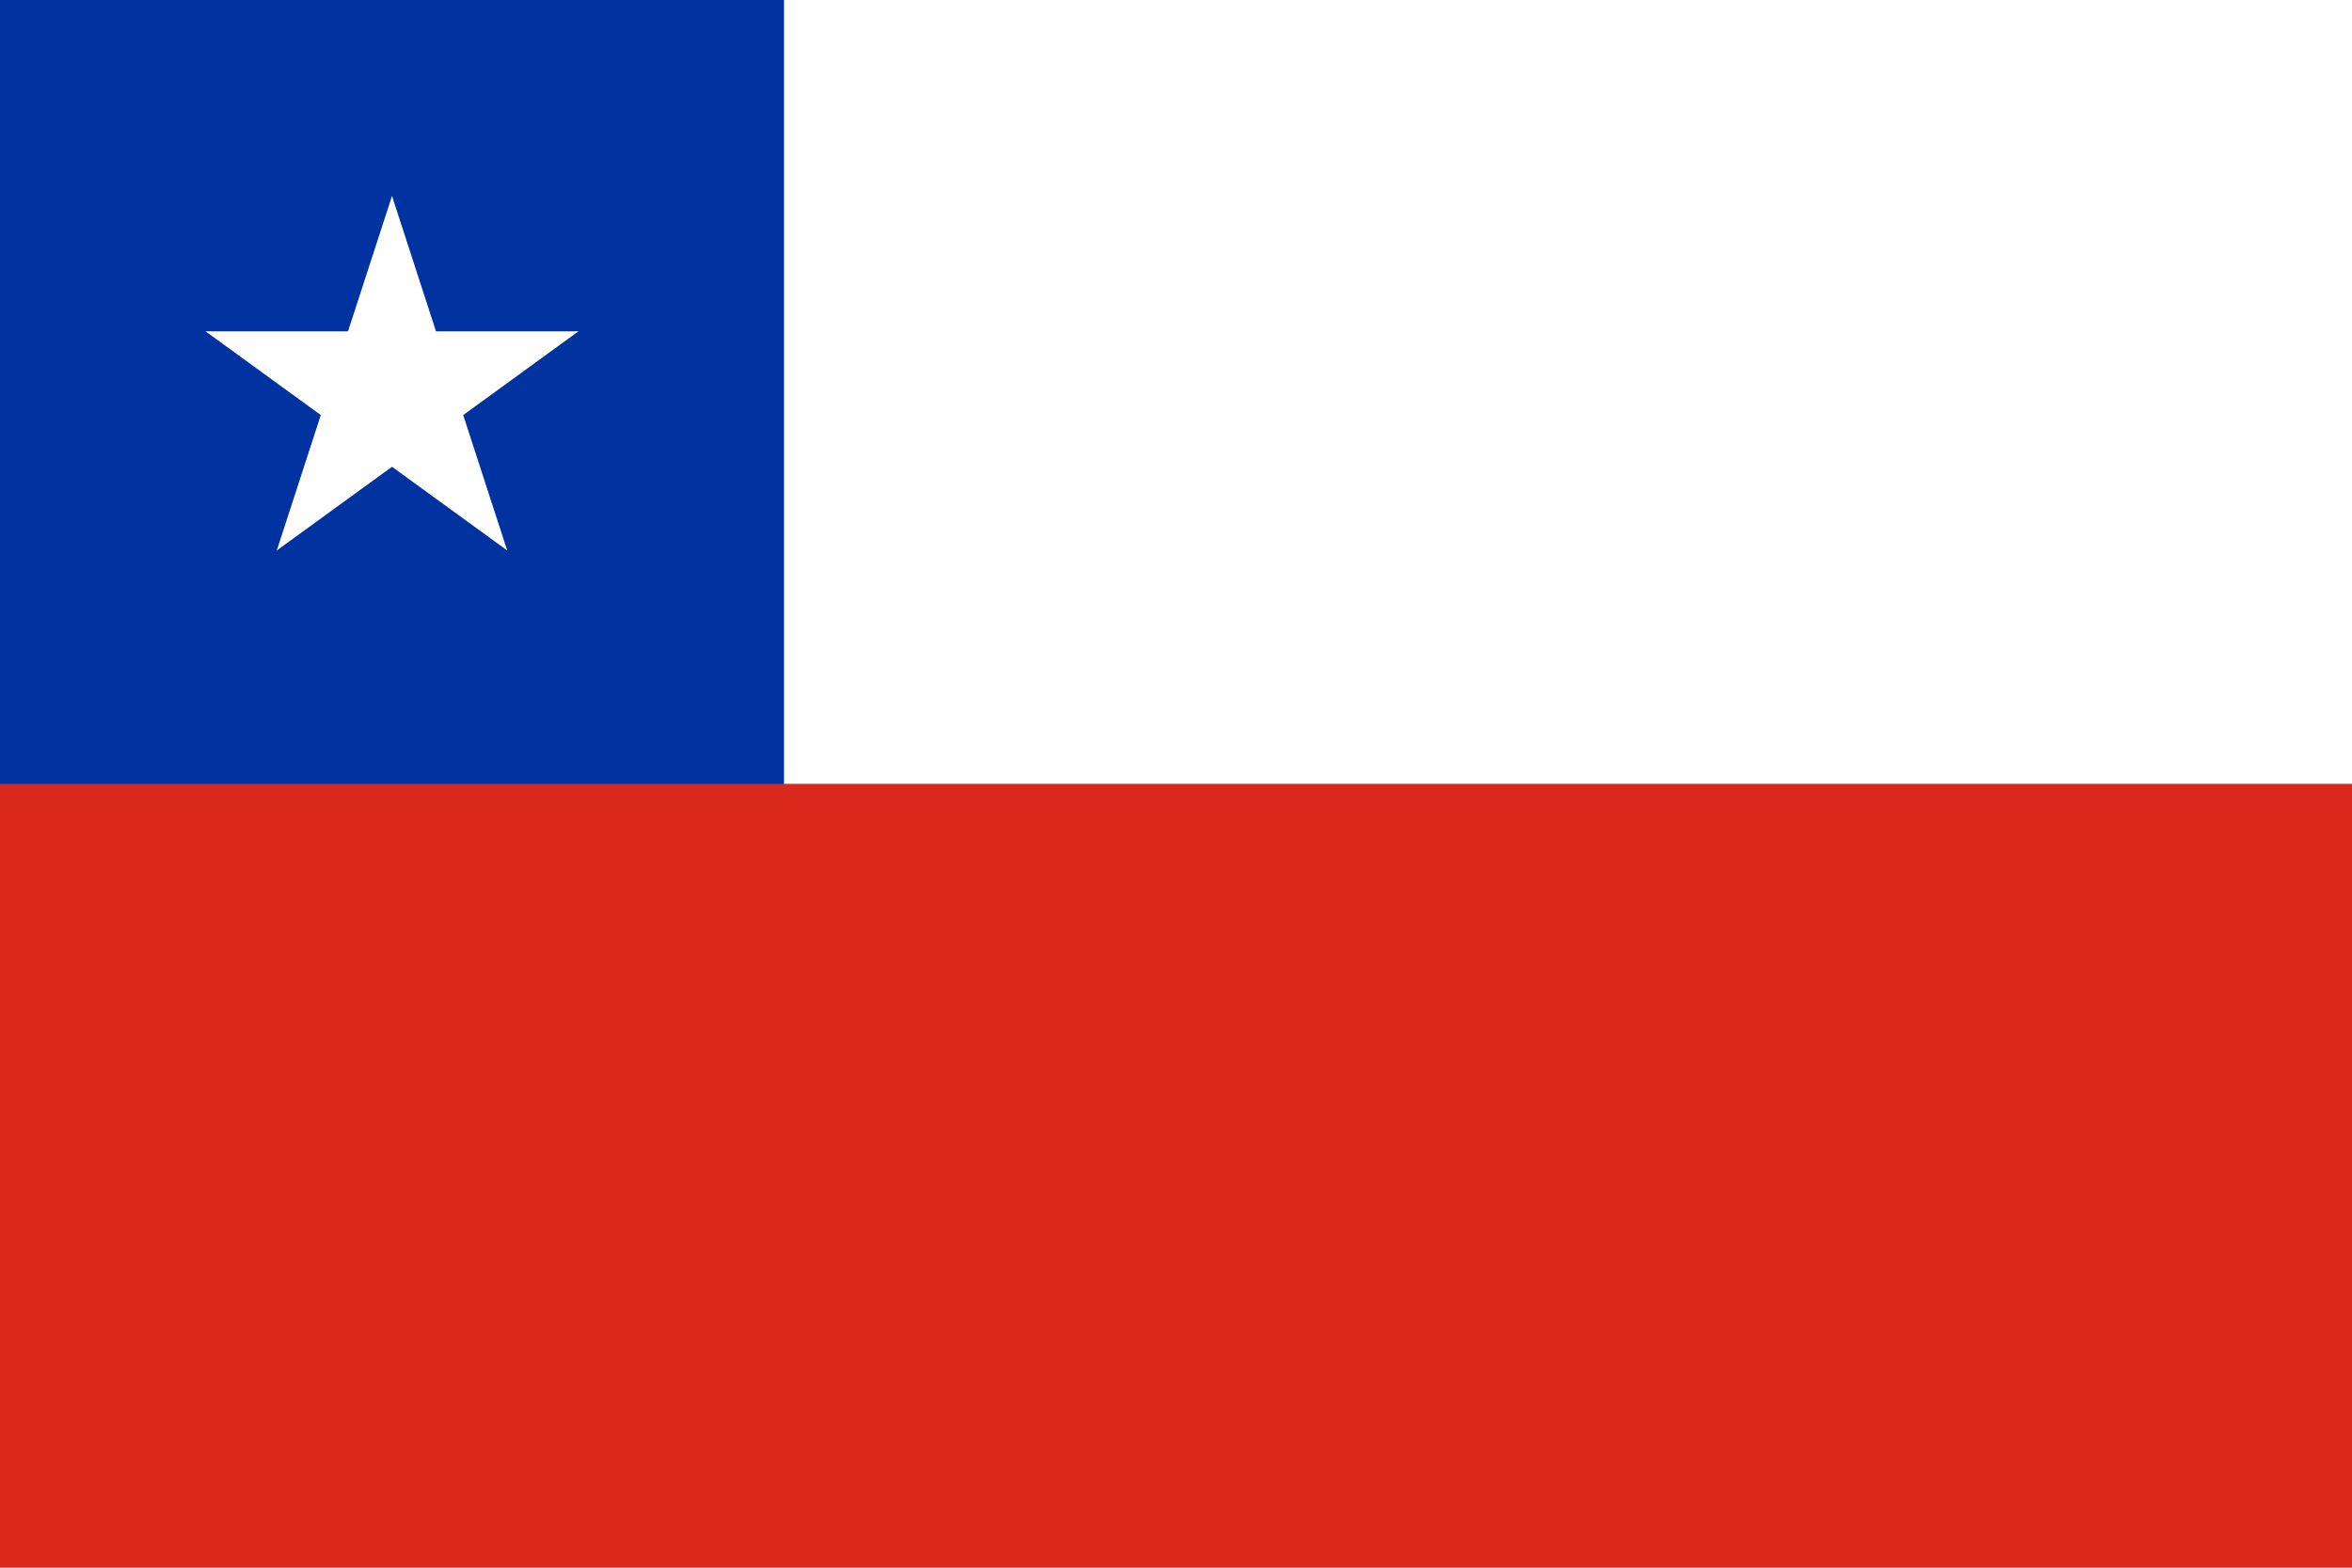
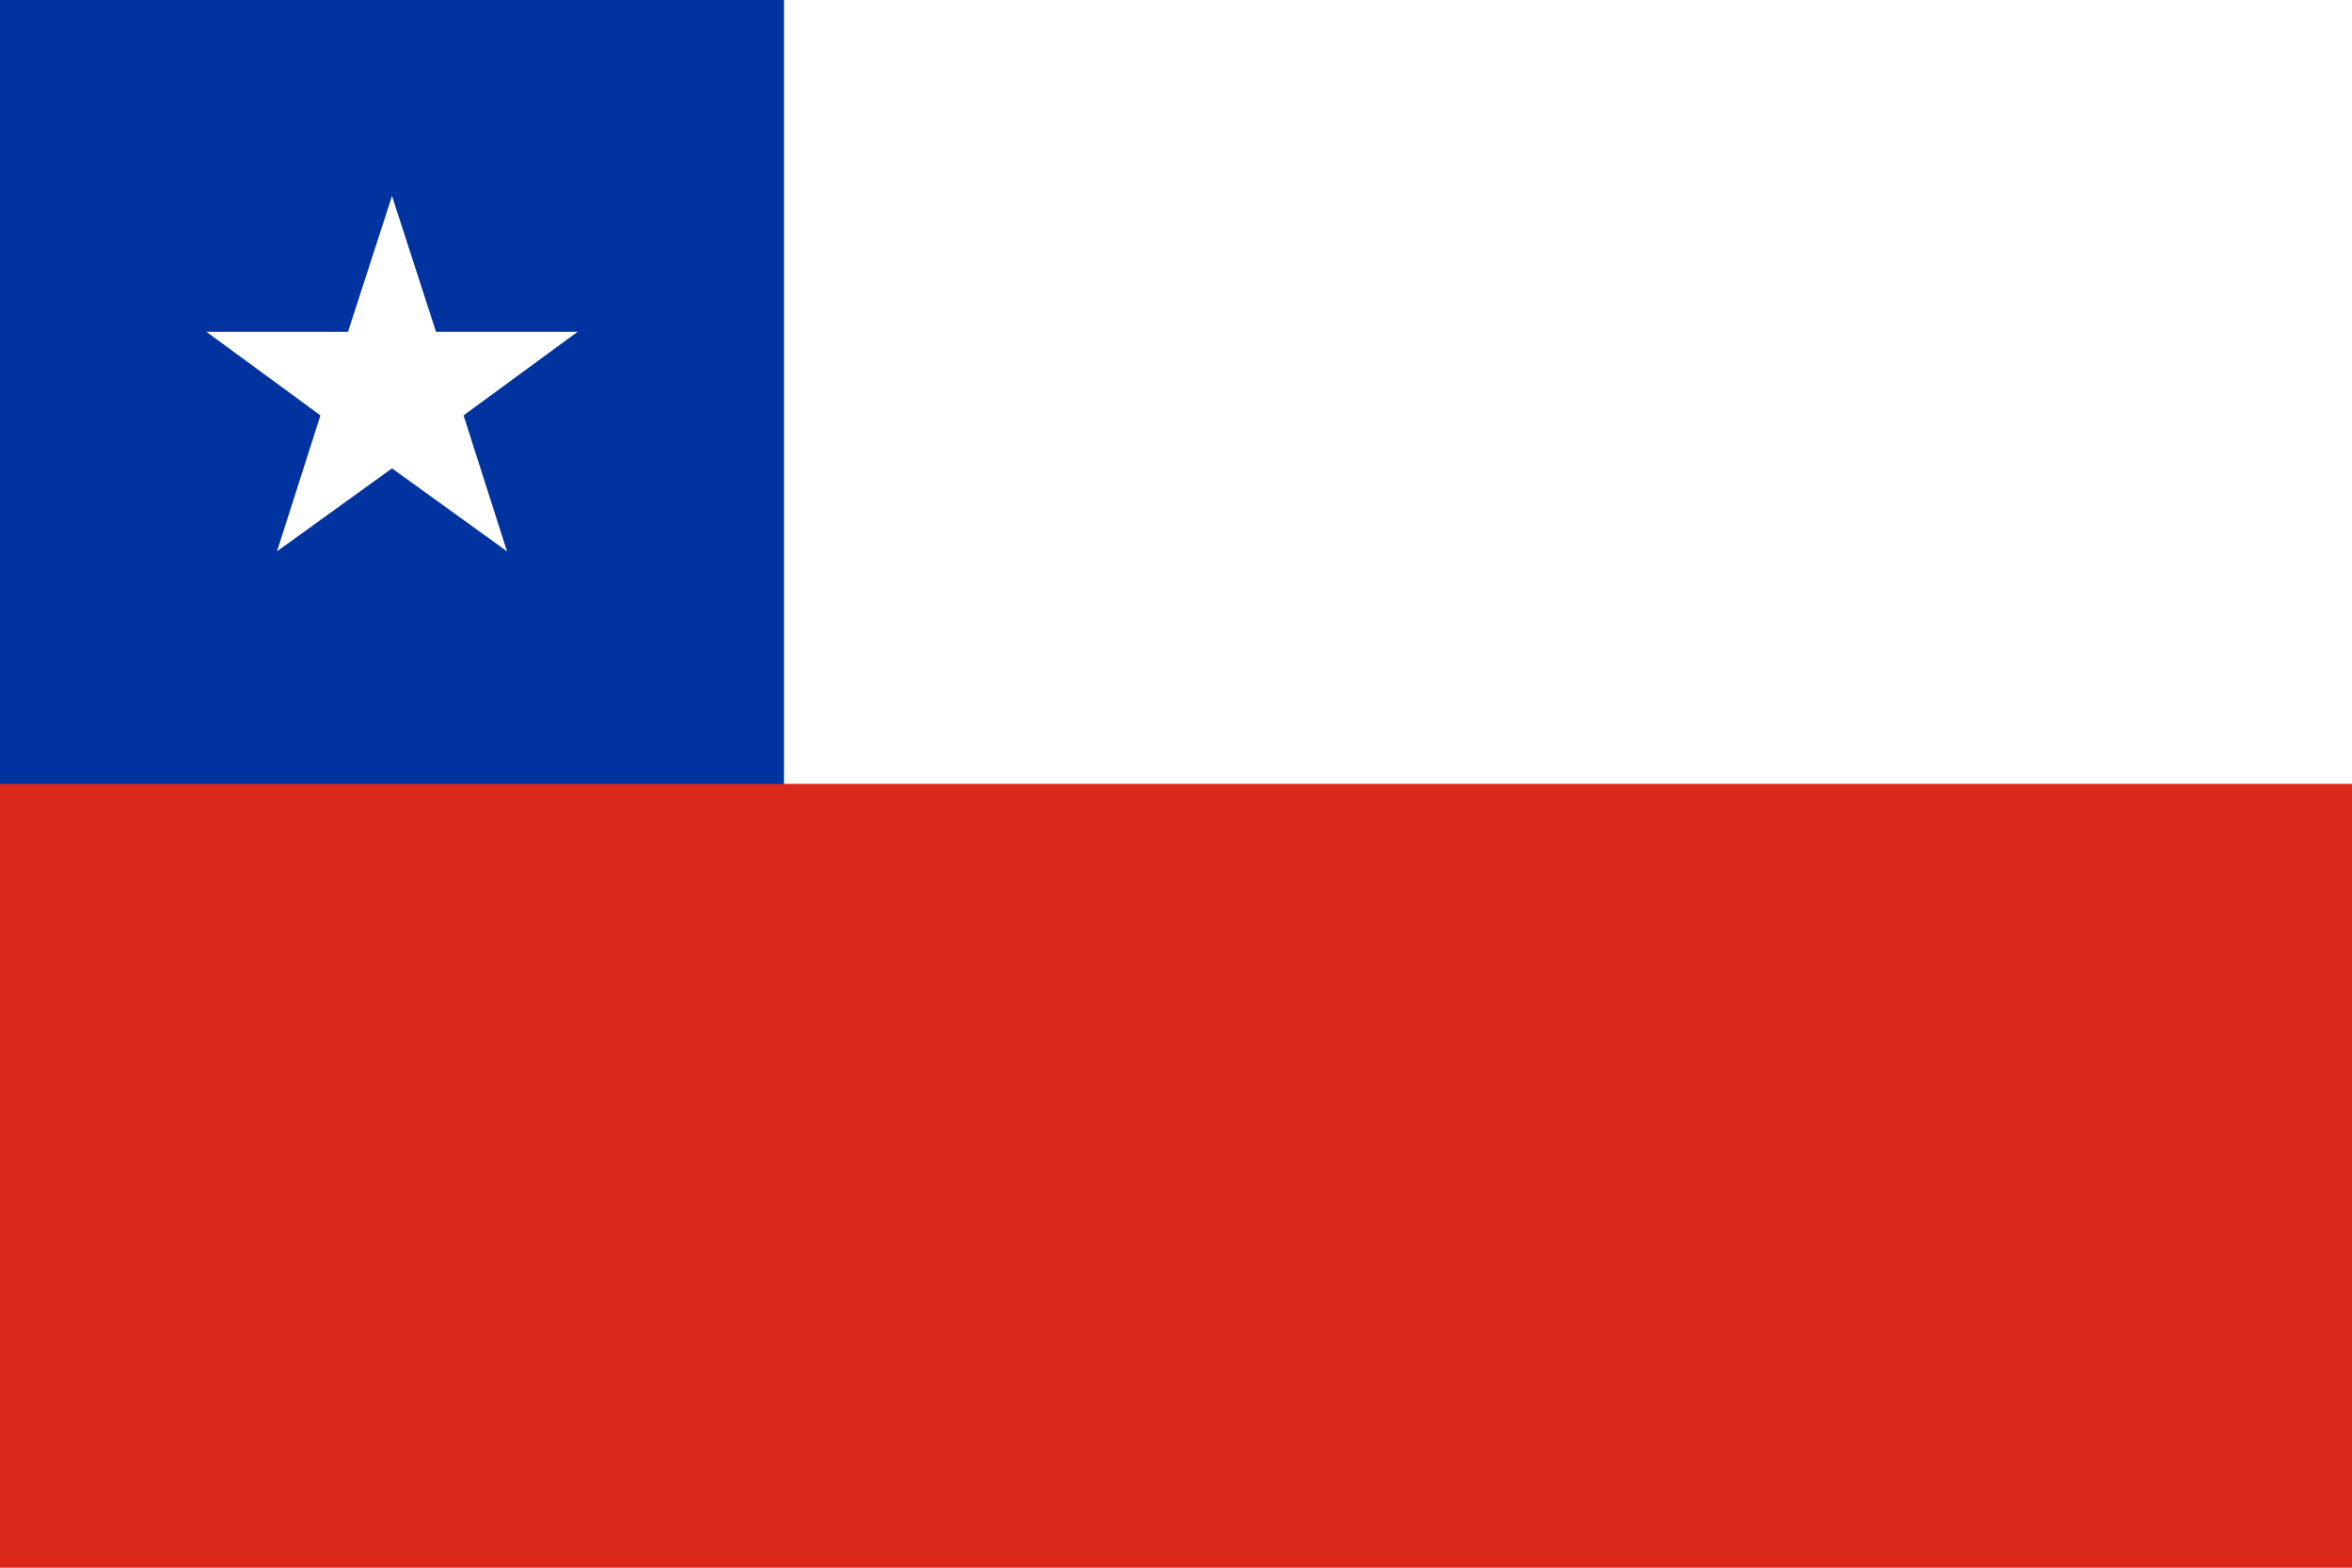
- <svg xmlns="http://www.w3.org/2000/svg" height="600" width="900">
-   <path d="M0 0h900v600H0z" fill="#FFF" />
-   <path d="M0 0h300v450H0z" fill="#0032A0" />
-   <path d="M0 300h900v300H0z" fill="#DA291C" />
-   <g fill="#FFF" transform="translate(150 150)">
-     <g id="b">
-       <path d="M0-75V0h37.5" id="a" transform="rotate(18 0 -75)" />
-       <g transform="scale(-1,1)">
-         <path d="M0-75V0h37.5" transform="rotate(18 0 -75)" />
-       </g>
-     </g>
-     <g transform="rotate(72)">
-       <g>
-         <path d="M0-75V0h37.5" transform="rotate(18 0 -75)" />
-         <g transform="scale(-1,1)">
-           <path d="M0-75V0h37.5" transform="rotate(18 0 -75)" />
-         </g>
-       </g>
-     </g>
-     <g transform="rotate(144)">
-       <g>
-         <path d="M0-75V0h37.5" transform="rotate(18 0 -75)" />
-         <g transform="scale(-1,1)">
-           <path d="M0-75V0h37.5" transform="rotate(18 0 -75)" />
-         </g>
-       </g>
-     </g>
-     <g transform="rotate(216)">
-       <g>
-         <path d="M0-75V0h37.5" transform="rotate(18 0 -75)" />
-         <g transform="scale(-1,1)">
-           <path d="M0-75V0h37.5" transform="rotate(18 0 -75)" />
-         </g>
-       </g>
-     </g>
-     <g transform="rotate(288)">
-       <g>
-         <path d="M0-75V0h37.5" transform="rotate(18 0 -75)" />
-         <g transform="scale(-1,1)">
-           <path d="M0-75V0h37.5" transform="rotate(18 0 -75)" />
-         </g>
-       </g>
-     </g>
+ <svg xmlns="http://www.w3.org/2000/svg" width="900" height="600">
+   <path fill="#FFF" d="M0 0h900v600H0z" />
+   <path fill="#0032A0" d="M0 0h300v450H0z" />
+   <path fill="#DA291C" d="M0 300h900v300H0z" />
+   <g fill="#FFF">
+     <path d="m150 75-23 71 35 12" />
+     <path d="m150 75 23 71-35 12" />
+     <path d="M221 127h-75v37" />
+     <path d="m221 127-60 44-22-30" />
+     <path d="m194 211-23-72-36 12" />
+     <path d="m194 211-61-44 22-31" />
+     <path d="m106 211 61-44-22-31" />
+     <path d="m106 211 23-72 36 12" />
+     <path d="m79 127 60 44 22-30" />
+     <path d="M79 127h75v37" />
  </g>
</svg>
